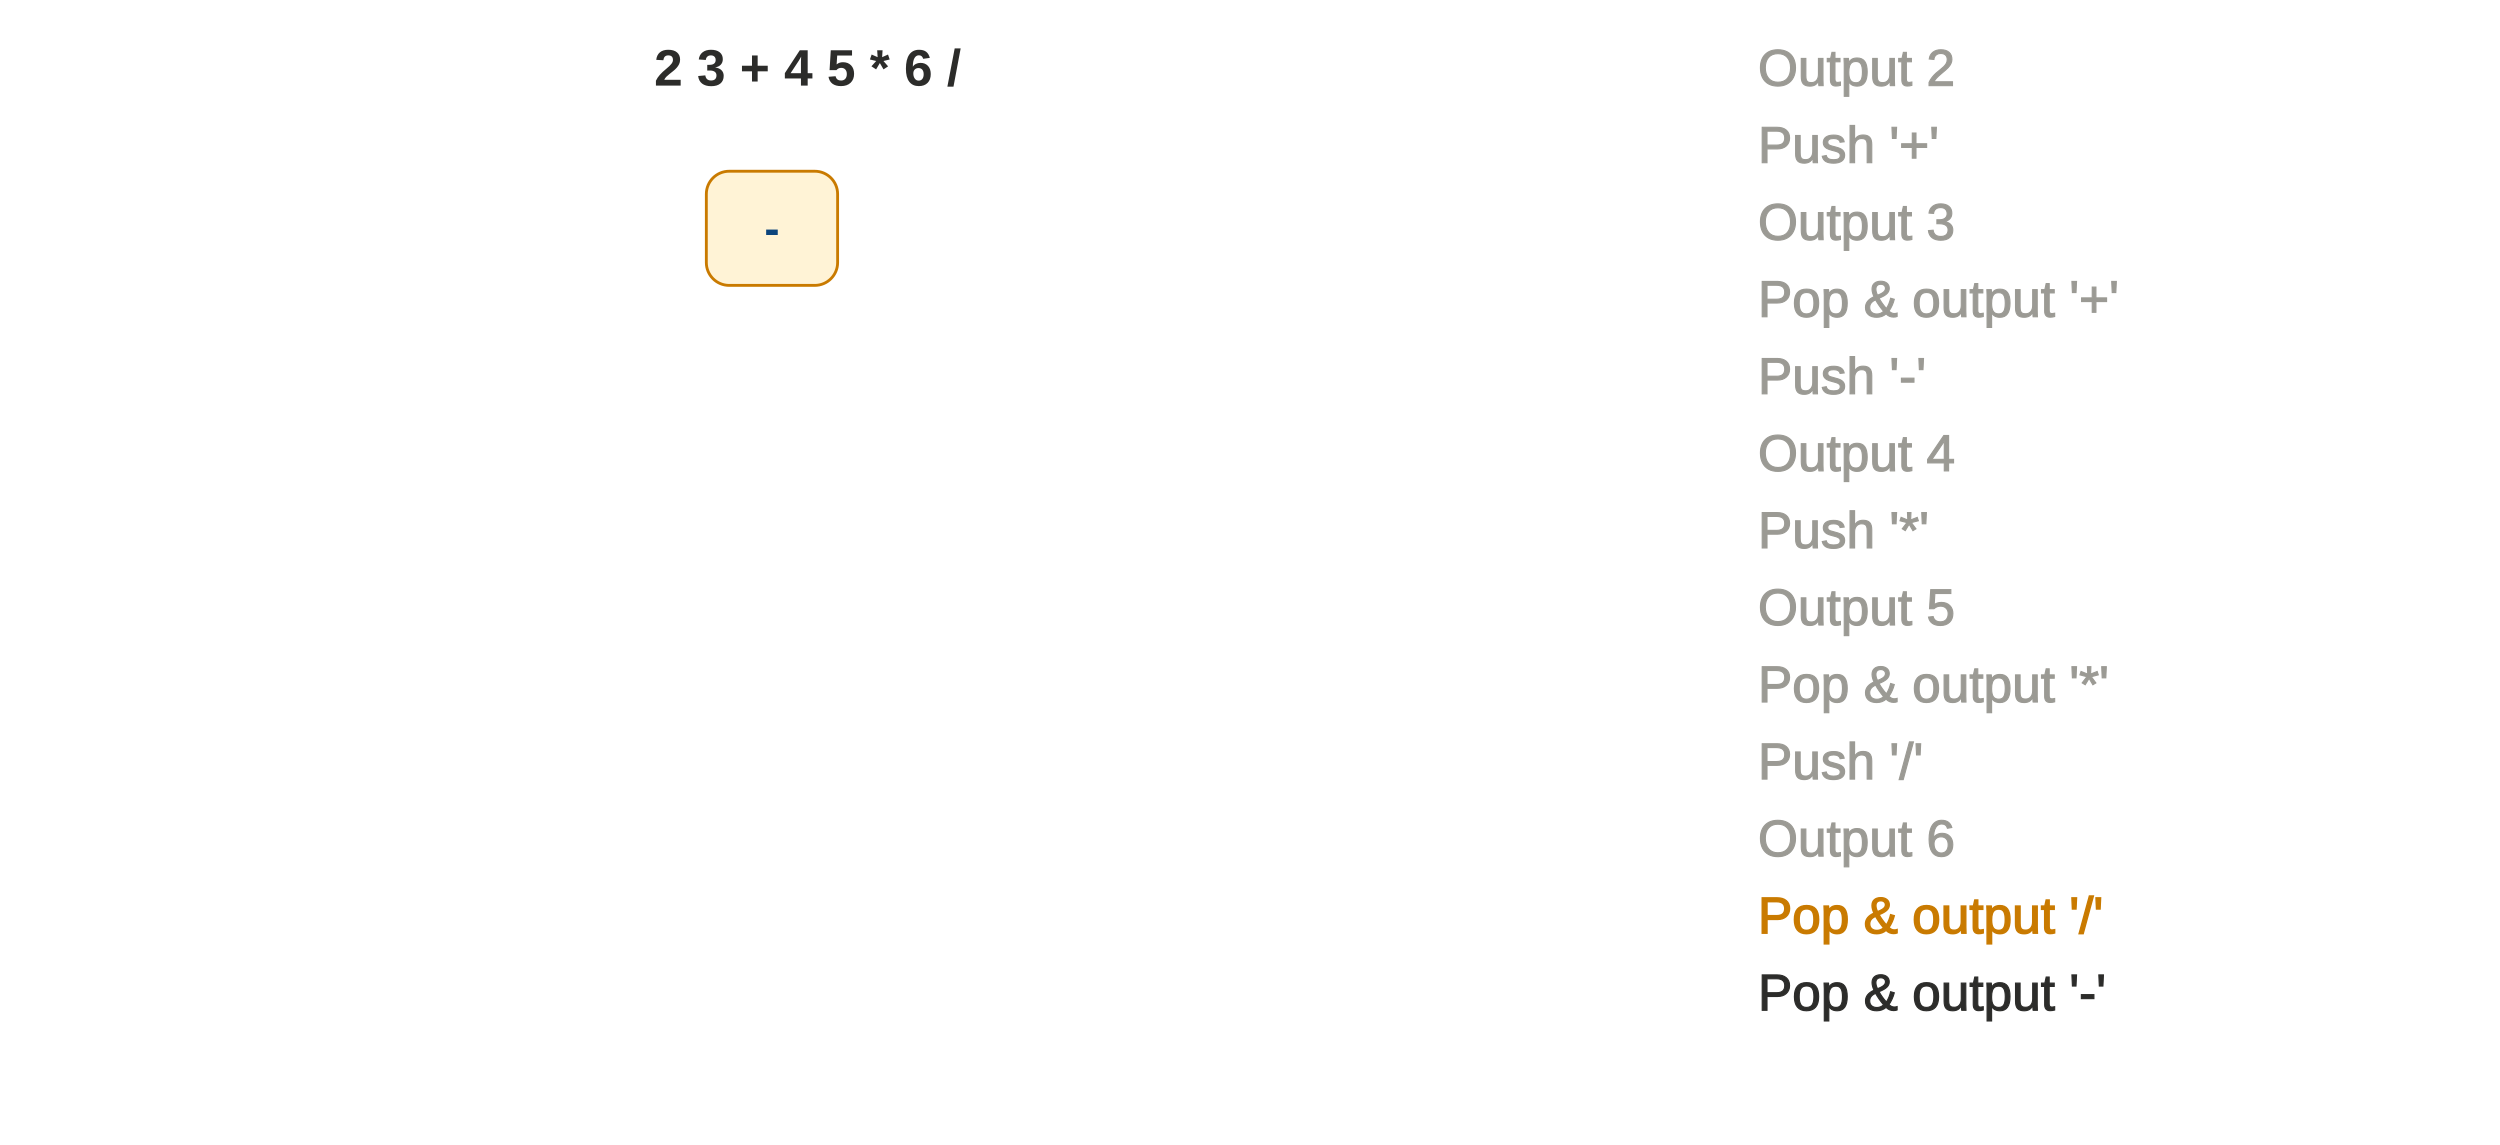
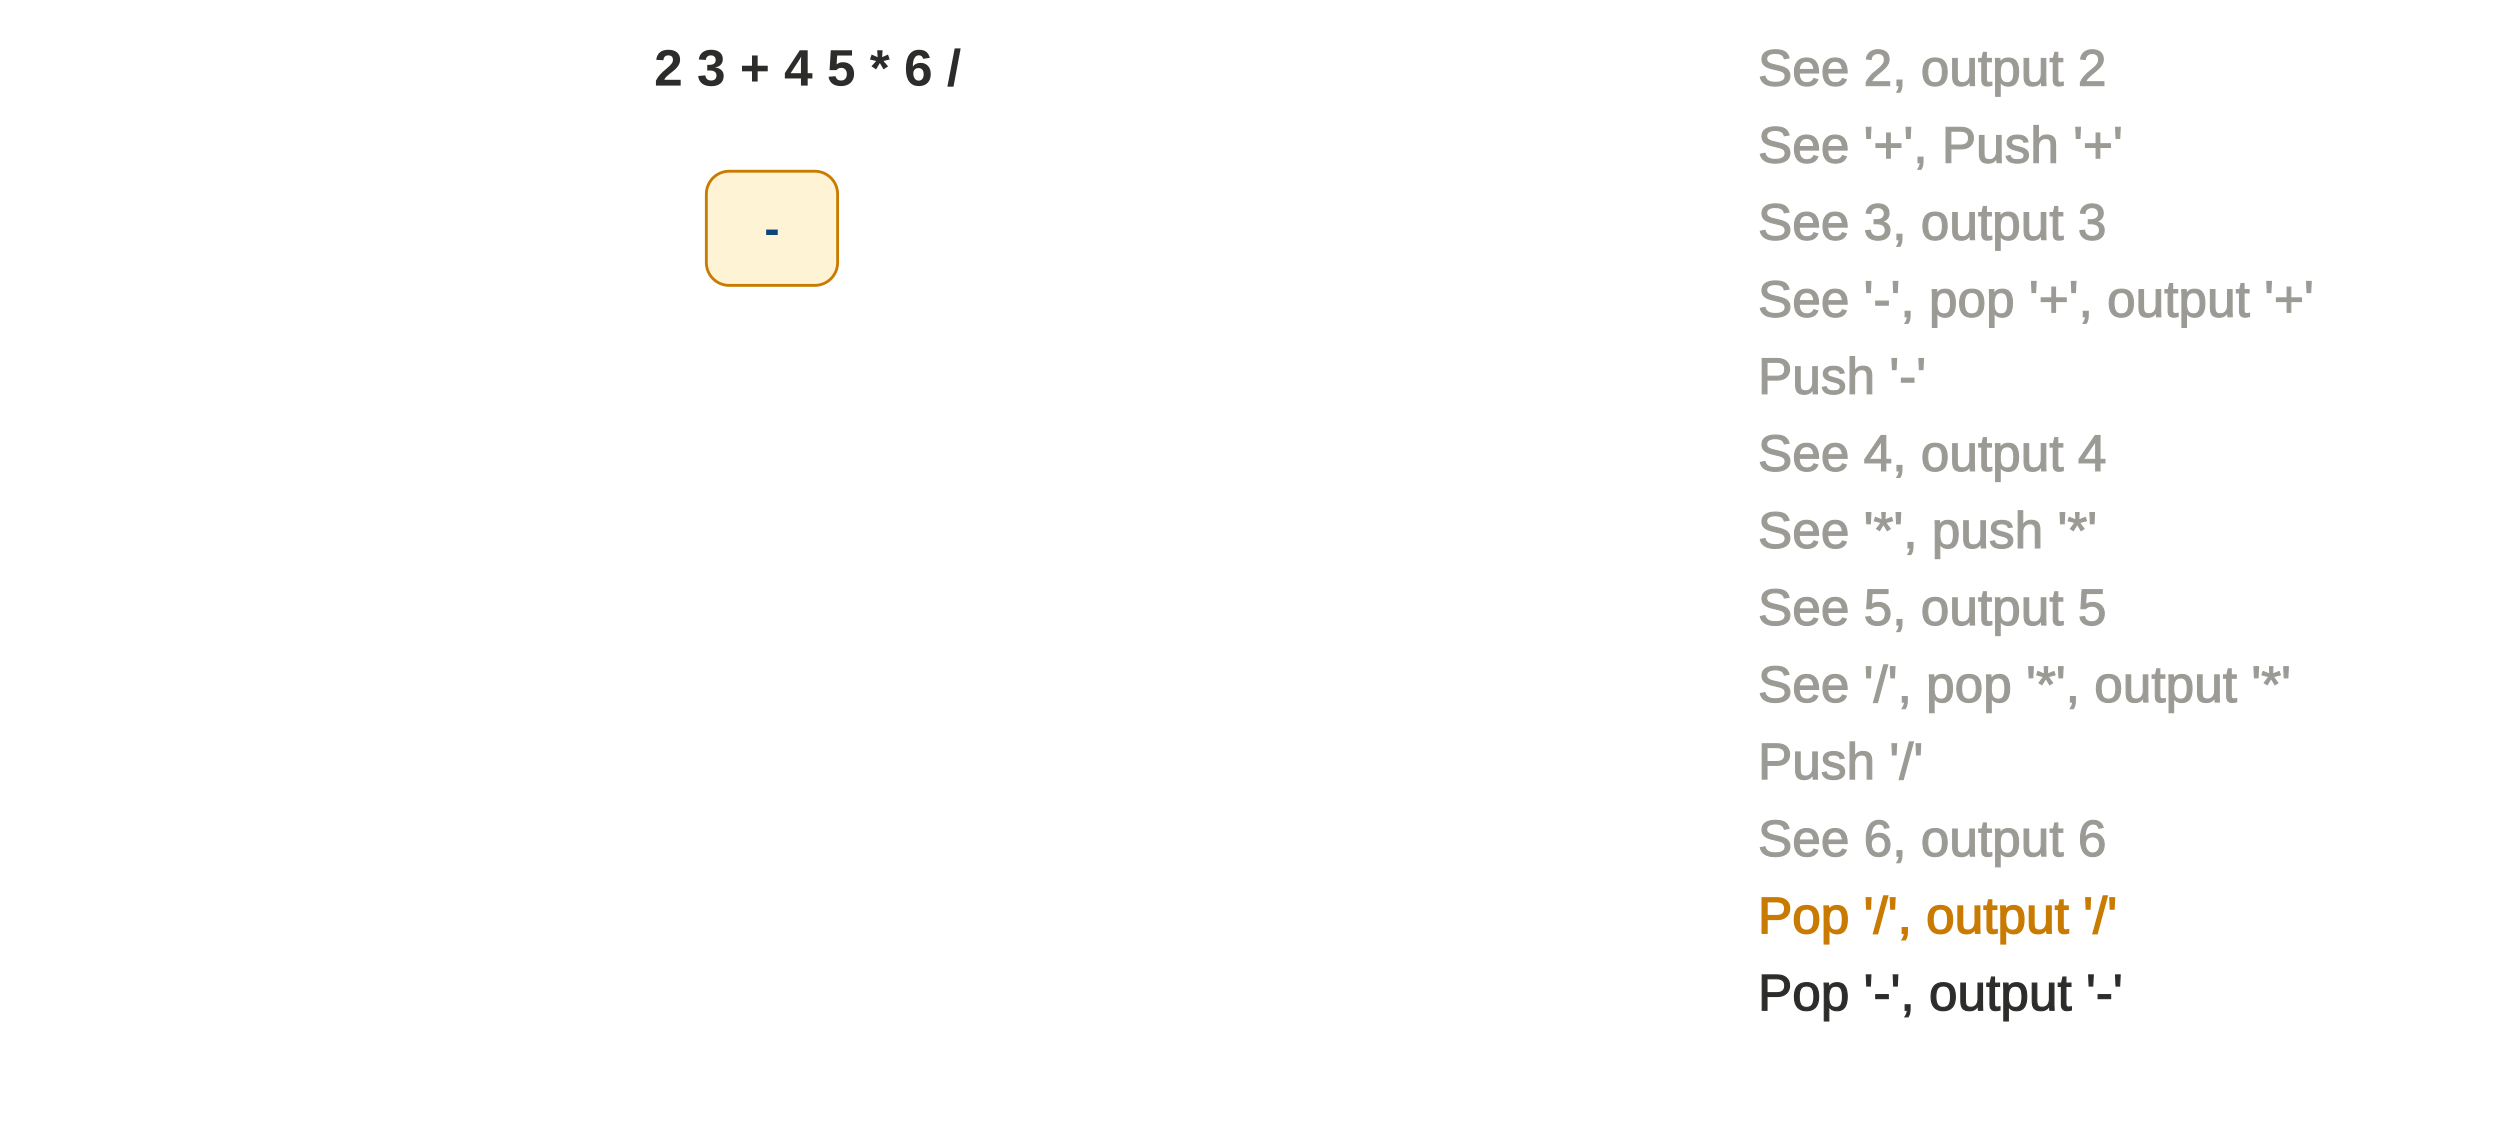
<svg xmlns="http://www.w3.org/2000/svg" width="876" height="401" viewBox="0 0 876 401">
  <text x="283.0" y="30" text-anchor="middle" font-family="Arial, Helvetica, sans-serif" font-size="18" font-weight="600" fill="#2C2C2A">2 3 + 4 5 * 6 /</text>
  <rect x="247.5" y="60.0" width="46" height="40" rx="8" fill="#FFF3D6" stroke="#C97A00" stroke-width="1" />
  <text x="270.5" y="80.0" text-anchor="middle" dominant-baseline="central" font-family="Arial, Helvetica, sans-serif" font-size="16" font-weight="600" fill="#0C447C">-</text>
-   <text id="log-line-1" x="616.0" y="30.0" font-family="Arial, Helvetica, sans-serif" font-size="18" fill="#9B9A94" stroke="#9B9A94" stroke-width="0.4">Output 2</text>
-   <text id="log-line-2" x="616.0" y="57.0" font-family="Arial, Helvetica, sans-serif" font-size="18" fill="#9B9A94" stroke="#9B9A94" stroke-width="0.4">Push '+'</text>
-   <text id="log-line-3" x="616.0" y="84.0" font-family="Arial, Helvetica, sans-serif" font-size="18" fill="#9B9A94" stroke="#9B9A94" stroke-width="0.4">Output 3</text>
-   <text id="log-line-4" x="616.0" y="111.0" font-family="Arial, Helvetica, sans-serif" font-size="18" fill="#9B9A94" stroke="#9B9A94" stroke-width="0.4">Pop &amp; output '+'</text>
+   <text id="log-line-1" x="616.0" y="30.0" font-family="Arial, Helvetica, sans-serif" font-size="18" fill="#9B9A94" stroke="#9B9A94" stroke-width="0.4">See 2, output 2</text>
+   <text id="log-line-2" x="616.0" y="57.0" font-family="Arial, Helvetica, sans-serif" font-size="18" fill="#9B9A94" stroke="#9B9A94" stroke-width="0.4">See '+', Push '+'</text>
+   <text id="log-line-3" x="616.0" y="84.0" font-family="Arial, Helvetica, sans-serif" font-size="18" fill="#9B9A94" stroke="#9B9A94" stroke-width="0.4">See 3, output 3</text>
+   <text id="log-line-4" x="616.0" y="111.0" font-family="Arial, Helvetica, sans-serif" font-size="18" fill="#9B9A94" stroke="#9B9A94" stroke-width="0.4">See '-', pop '+', output '+'</text>
  <text id="log-line-5" x="616.0" y="138.0" font-family="Arial, Helvetica, sans-serif" font-size="18" fill="#9B9A94" stroke="#9B9A94" stroke-width="0.4">Push '-'</text>
-   <text id="log-line-6" x="616.0" y="165.0" font-family="Arial, Helvetica, sans-serif" font-size="18" fill="#9B9A94" stroke="#9B9A94" stroke-width="0.4">Output 4</text>
-   <text id="log-line-7" x="616.0" y="192.0" font-family="Arial, Helvetica, sans-serif" font-size="18" fill="#9B9A94" stroke="#9B9A94" stroke-width="0.4">Push '*'</text>
-   <text id="log-line-8" x="616.0" y="219.0" font-family="Arial, Helvetica, sans-serif" font-size="18" fill="#9B9A94" stroke="#9B9A94" stroke-width="0.4">Output 5</text>
-   <text id="log-line-9" x="616.0" y="246.0" font-family="Arial, Helvetica, sans-serif" font-size="18" fill="#9B9A94" stroke="#9B9A94" stroke-width="0.4">Pop &amp; output '*'</text>
+   <text id="log-line-6" x="616.0" y="165.0" font-family="Arial, Helvetica, sans-serif" font-size="18" fill="#9B9A94" stroke="#9B9A94" stroke-width="0.4">See 4, output 4</text>
+   <text id="log-line-7" x="616.0" y="192.0" font-family="Arial, Helvetica, sans-serif" font-size="18" fill="#9B9A94" stroke="#9B9A94" stroke-width="0.4">See '*', push '*'</text>
+   <text id="log-line-8" x="616.0" y="219.0" font-family="Arial, Helvetica, sans-serif" font-size="18" fill="#9B9A94" stroke="#9B9A94" stroke-width="0.4">See 5, output 5</text>
+   <text id="log-line-9" x="616.0" y="246.0" font-family="Arial, Helvetica, sans-serif" font-size="18" fill="#9B9A94" stroke="#9B9A94" stroke-width="0.4">See '/', pop '*', output '*'</text>
  <text id="log-line-10" x="616.0" y="273.0" font-family="Arial, Helvetica, sans-serif" font-size="18" fill="#9B9A94" stroke="#9B9A94" stroke-width="0.4">Push '/'</text>
-   <text id="log-line-11" x="616.0" y="300.0" font-family="Arial, Helvetica, sans-serif" font-size="18" fill="#9B9A94" stroke="#9B9A94" stroke-width="0.4">Output 6</text>
-   <text id="log-line-12" x="616.0" y="327.0" font-family="Arial, Helvetica, sans-serif" font-size="18" fill="#C97A00" stroke="#C97A00" stroke-width="0.5">Pop &amp; output '/'</text>
-   <text id="log-line-13" x="616.0" y="354.0" font-family="Arial, Helvetica, sans-serif" font-size="18" fill="#2C2C2A" stroke="#2C2C2A" stroke-width="0.4">Pop &amp; output '-'</text>
+   <text id="log-line-11" x="616.0" y="300.0" font-family="Arial, Helvetica, sans-serif" font-size="18" fill="#9B9A94" stroke="#9B9A94" stroke-width="0.4">See 6, output 6</text>
+   <text id="log-line-12" x="616.0" y="327.0" font-family="Arial, Helvetica, sans-serif" font-size="18" fill="#C97A00" stroke="#C97A00" stroke-width="0.5">Pop '/', output '/'</text>
+   <text id="log-line-13" x="616.0" y="354.0" font-family="Arial, Helvetica, sans-serif" font-size="18" fill="#2C2C2A" stroke="#2C2C2A" stroke-width="0.4">Pop '-', output '-'</text>
</svg>
